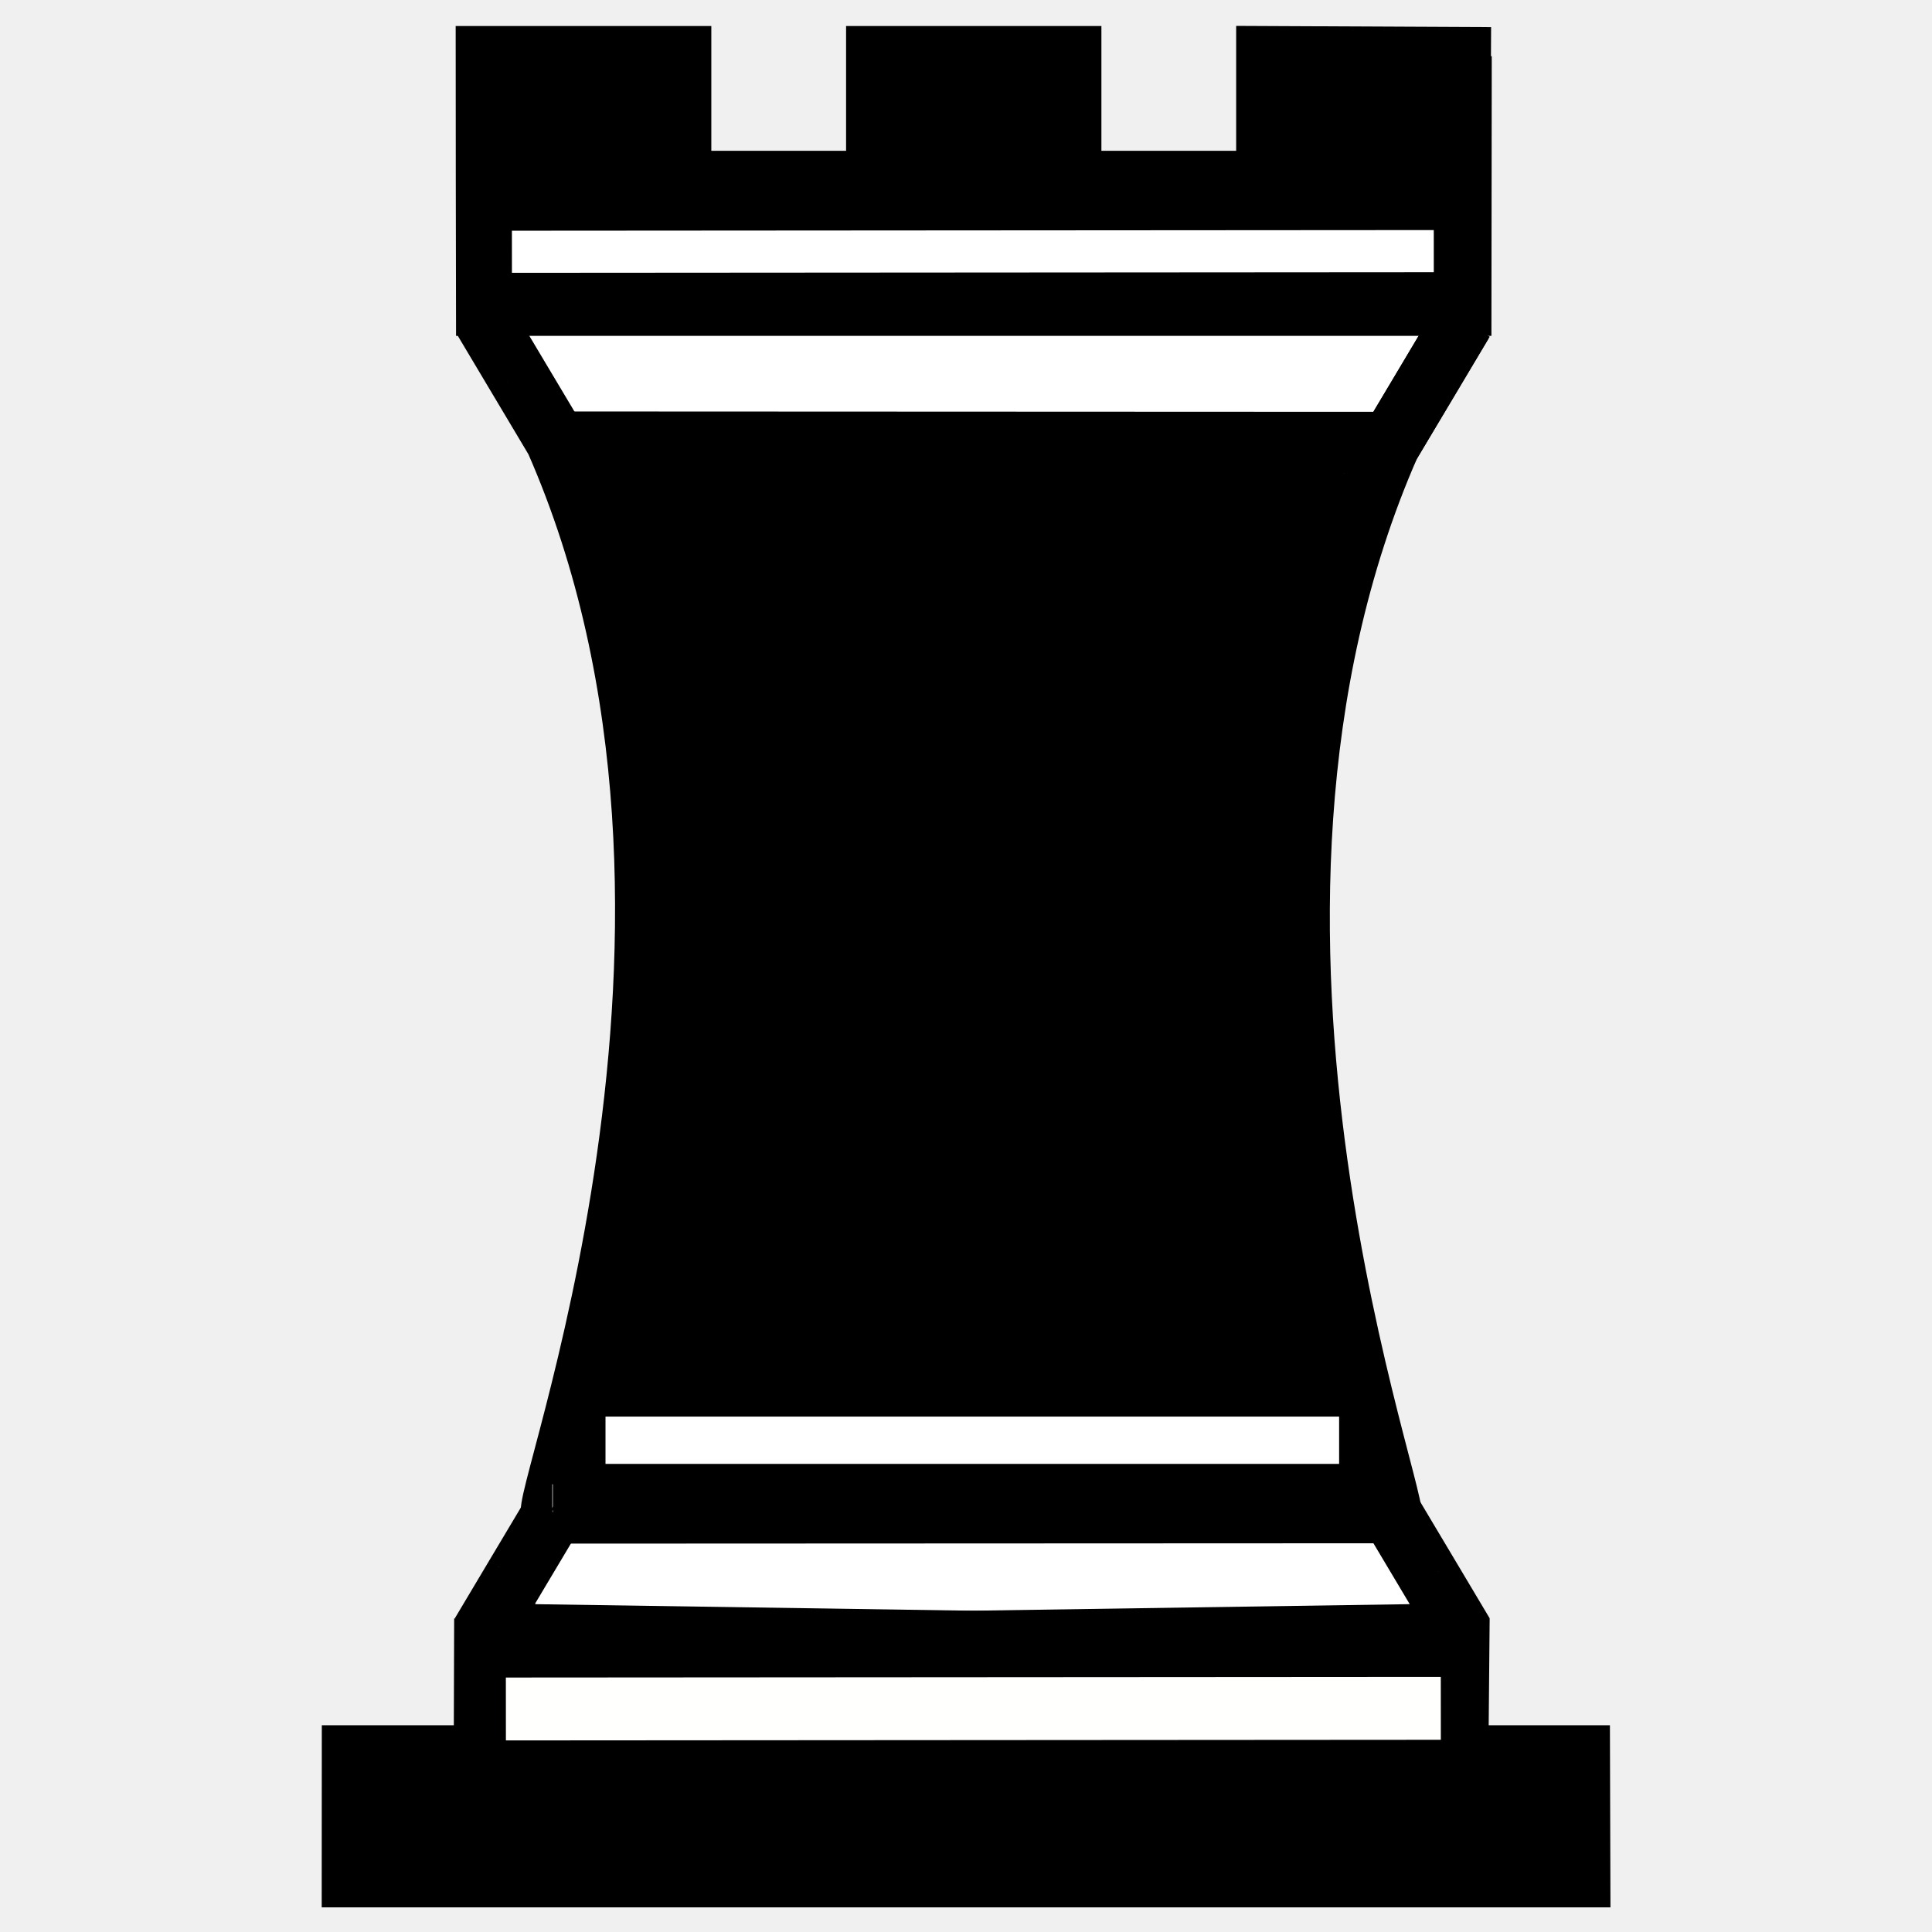
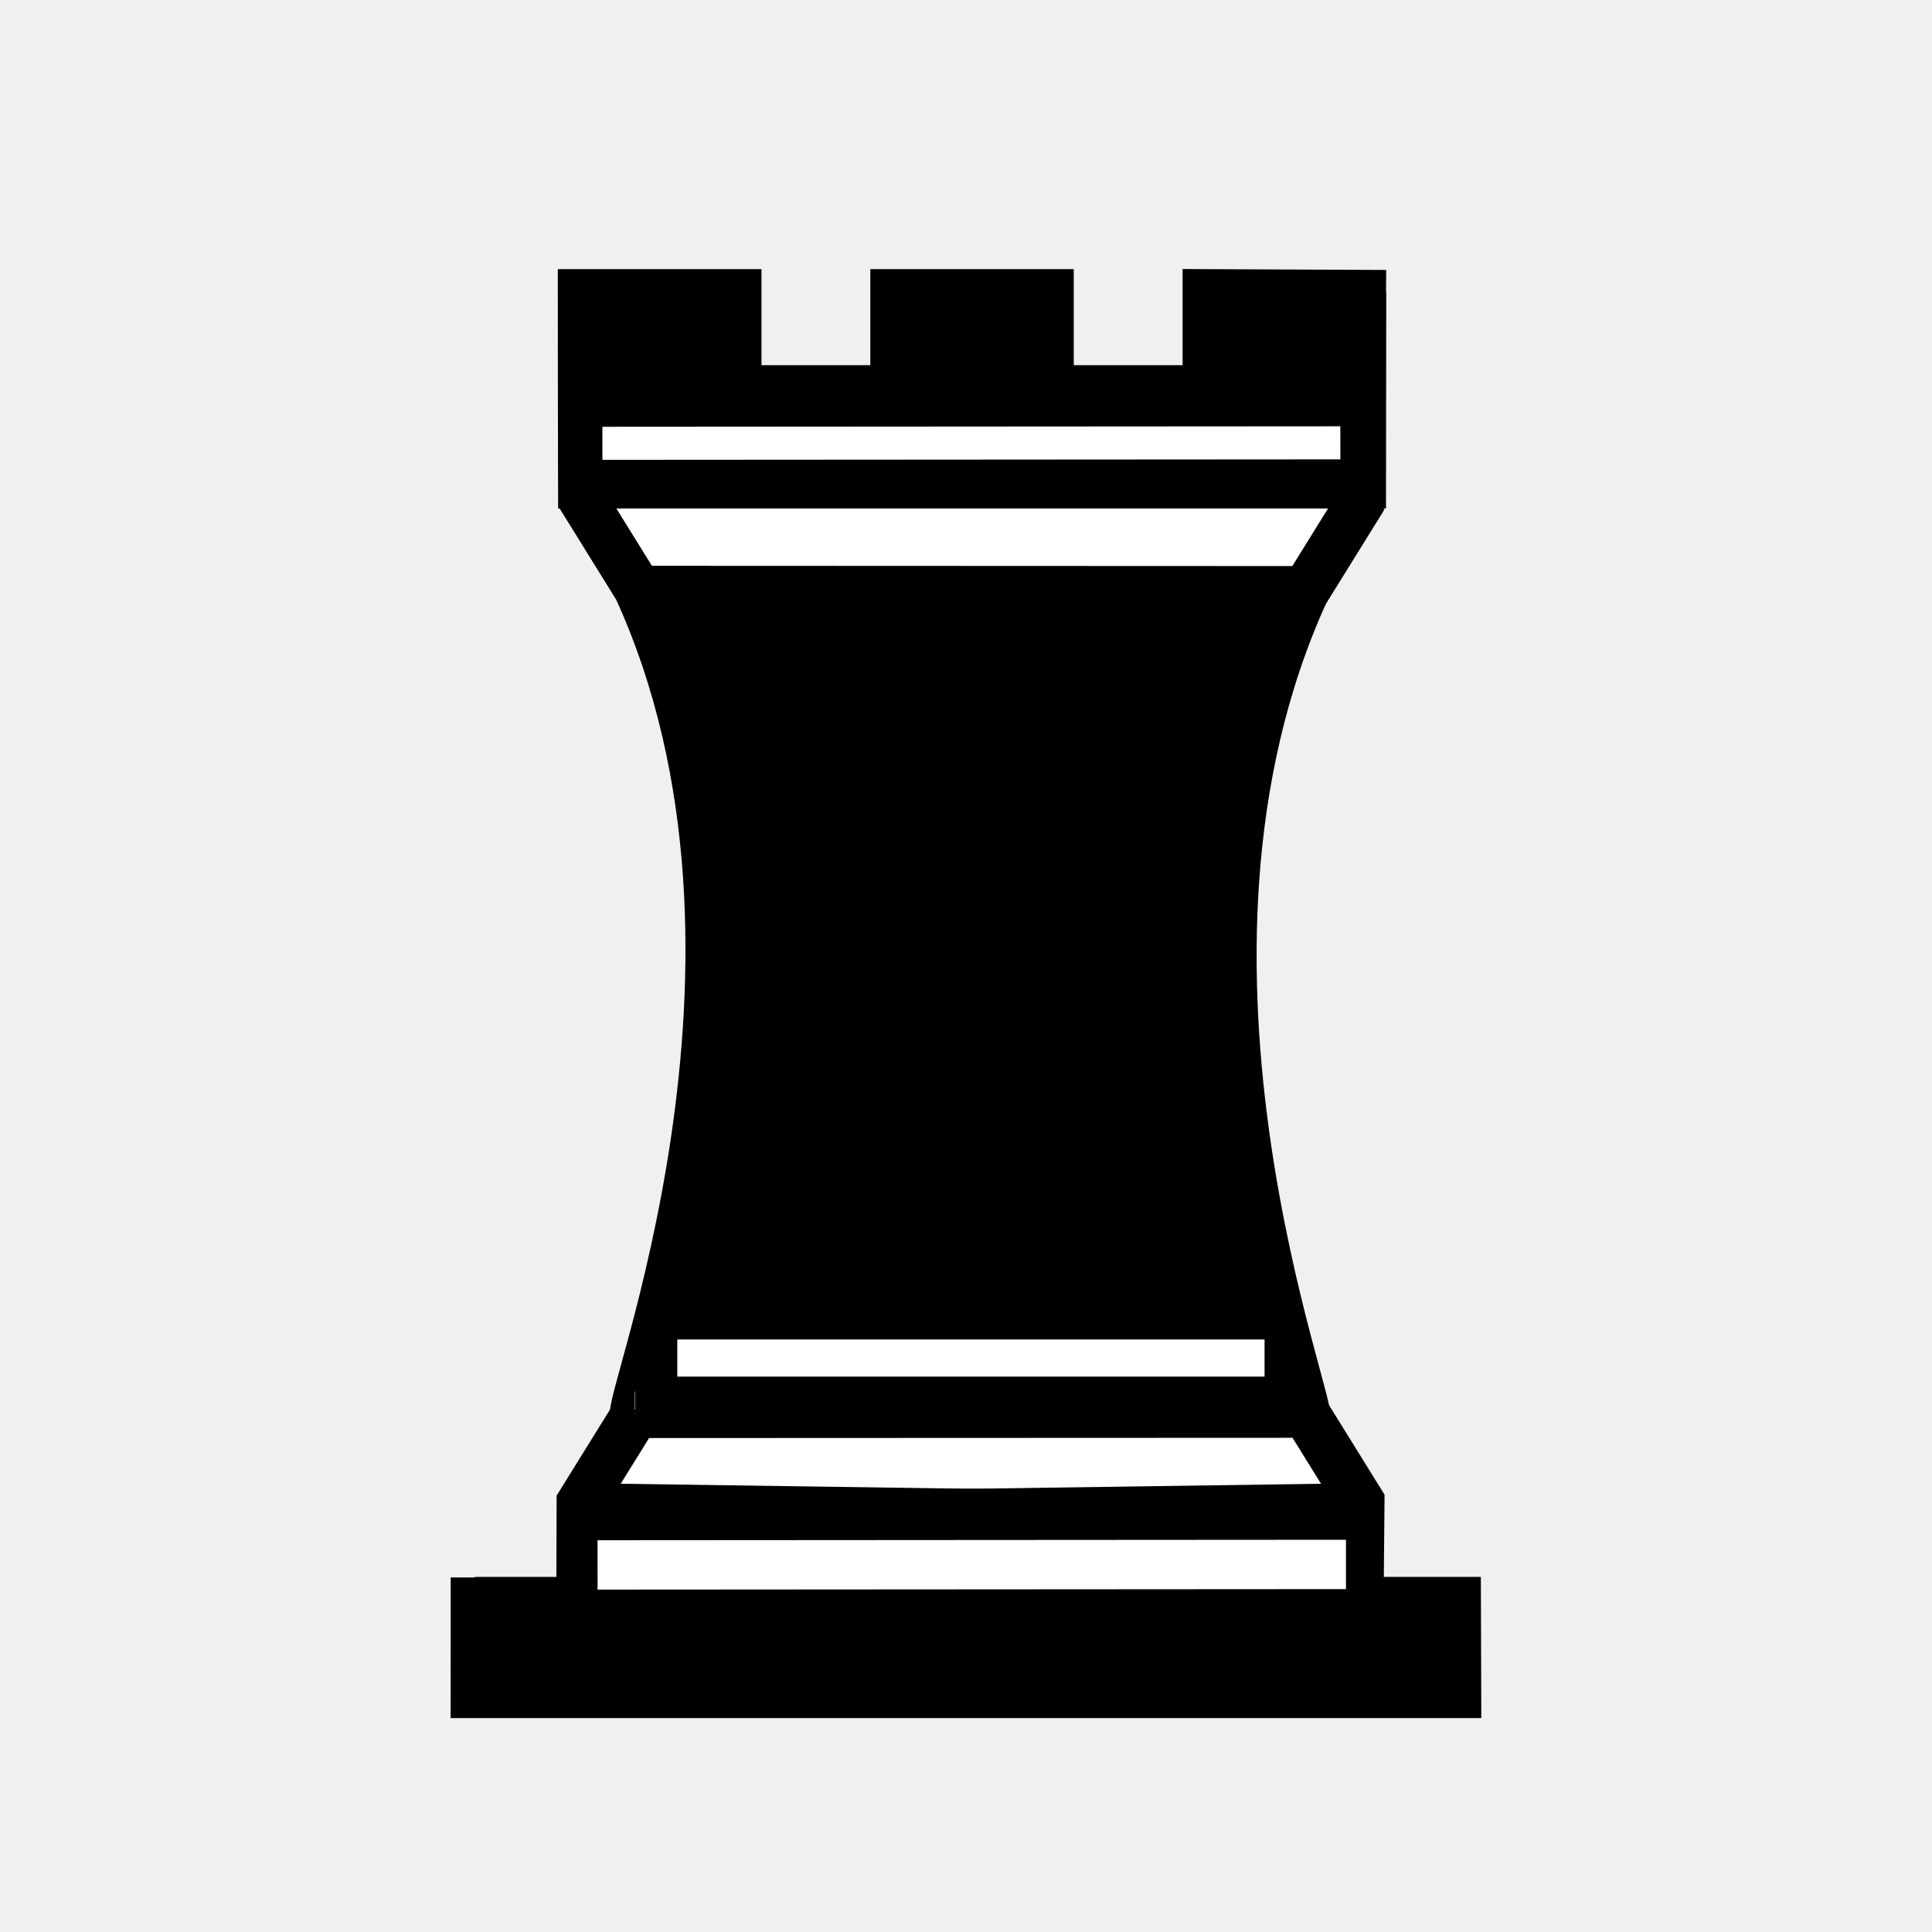
<svg xmlns="http://www.w3.org/2000/svg" width="64px" height="64px" id="svg4272" version="1.1">
  <defs id="defs4274" />
  <g id="layer1">
-     <path style="fill:#ffffff;fill-opacity:1;stroke:#000000;stroke-width:0.068px;stroke-linecap:butt;stroke-linejoin:miter;stroke-opacity:1" d="m 18.333,49.947 27.533,0 2.215,4.108 -32.439,-0.263 z" id="path5469" />
-     <path style="fill:#ffffff;fill-opacity:1;stroke:#000000;stroke-width:0.068px;stroke-linecap:butt;stroke-linejoin:miter;stroke-opacity:1" d="m 16.434,10.287 31.542,0.053 -2.69,5.056 -26.953,-0.948 z" id="path5467" />
-     <path style="fill:none;stroke:#000000;stroke-width:2.035;stroke-linecap:butt;stroke-linejoin:miter;stroke-miterlimit:4;stroke-opacity:1;stroke-dasharray:none" d="m 11.671,58.168 40.645,0 0.012,3.999 -40.653,0 0.003,-5.015" id="path2985" />
-     <path style="fill:none;stroke:#000000;stroke-width:2.035;stroke-linecap:butt;stroke-linejoin:miter;stroke-miterlimit:4;stroke-opacity:1;stroke-dasharray:none" d="m 16.048,58.158 0.011,-3.542 32.415,-0.485 m 0,0 -1.131,-1.898 m 0,0 -1.269,-2.128 -27.76,0.012" id="path3024-5" />
-     <path style="fill:none;stroke:#000000;stroke-width:2.035;stroke-linecap:butt;stroke-linejoin:miter;stroke-miterlimit:4;stroke-opacity:1;stroke-dasharray:none" d="m 48.288,58.15 0.032,-3.534 -32.38,-0.485 m 0,0 1.131,-1.898 m 0,0 1.269,-2.128" id="path3024-5-2" />
-     <path style="fill:none;stroke:#000000;stroke-width:1.997;stroke-linecap:butt;stroke-linejoin:miter;stroke-miterlimit:4;stroke-opacity:1;stroke-dasharray:none" d="m 48.418,1.86 -0.01,8.267 -32.304,-1e-5 -0.007,-4.133 -0.003,-4.133 6.471,0 0,4.133 6.461,0 0,-4.133 6.461,0 0,4.133 6.461,0 0,-4.133 7.442,0.035" id="path2985-7" />
-     <path style="fill:none;stroke:#000000;stroke-width:2.035;stroke-linecap:butt;stroke-linejoin:miter;stroke-miterlimit:4;stroke-opacity:1;stroke-dasharray:none" d="m 48.474,10.634 -1.131,1.898 m 0,0 -1.269,2.128 -27.699,-0.012" id="path3024-5-25" />
-     <path style="fill:none;stroke:#000000;stroke-width:2.035;stroke-linecap:butt;stroke-linejoin:miter;stroke-miterlimit:4;stroke-opacity:1;stroke-dasharray:none" d="m 16.011,10.556 1.131,1.898 m 0,0 1.269,2.128 c 7.056,16.046 -0.706,35.6 -0.116,35.6" id="path3024-5-25-0-0-1" />
-     <path style="fill:none;stroke:#000000;stroke-width:2.035;stroke-linecap:butt;stroke-linejoin:miter;stroke-miterlimit:4;stroke-opacity:1;stroke-dasharray:none" d="m 48.436,10.691 -1.131,1.898 m 0,0 -1.269,2.128 c -7.056,16.046 0.621,35.642 0.032,35.642" id="path3024-5-25-0-0-1-4" />
-     <path style="fill:#000000;stroke-width:30;stroke-miterlimit:4;stroke-dasharray:none" d="m 27.532,15.501 c -2.518,0.024 -5.046,-0.031 -7.559,0.068 -0.268,0.386 0.184,0.874 0.237,1.296 2.158,6.313 2.346,13.144 1.648,19.738 -0.455,4.197 -1.398,8.314 -2.456,12.397 0.164,0.508 0.948,0.14 1.375,0.252 7.985,0 15.971,0 23.956,0 0.434,-0.197 -0.024,-0.751 -0.029,-1.103 -2.075,-8.037 -3.22,-16.486 -2.007,-24.771 0.389,-2.569 1.068,-5.1 1.928,-7.551 -0.126,-0.435 -0.788,-0.216 -1.13,-0.296 -5.321,-0.061 -10.643,-0.029 -15.964,-0.03 z" id="path3099" />
-     <path style="fill:#000000;stroke-width:30;stroke-miterlimit:4;stroke-dasharray:none" d="m 16.971,2.79 c -0.122,1.385 -0.018,2.812 -0.053,4.214 0.042,0.732 -0.084,1.497 0.063,2.208 1.373,0.122 2.788,0.018 4.178,0.052 8.75,0 17.499,0 26.249,0 0.424,-0.285 0.102,-1 0.202,-1.462 -0.022,-1.648 0.044,-3.313 -0.033,-4.95 -0.392,-0.276 -1.028,-0.052 -1.516,-0.125 -1.061,0.022 -2.14,-0.044 -3.19,0.033 -0.276,0.392 -0.052,1.027 -0.125,1.514 0,0.857 0,1.713 0,2.57 -2.697,0 -5.395,0 -8.092,0 -0.022,-1.328 0.044,-2.674 -0.033,-3.992 -0.392,-0.276 -1.028,-0.052 -1.516,-0.125 -1.056,0.041 -2.144,-0.082 -3.179,0.063 -0.122,1.332 -0.018,2.705 -0.053,4.053 -2.725,0 -5.451,0 -8.176,0 -0.022,-1.328 0.044,-2.674 -0.033,-3.992 -0.392,-0.276 -1.028,-0.052 -1.516,-0.125 -1.054,0.041 -2.146,-0.082 -3.179,0.063 z" id="path3101" />
-     <path style="fill:#000000;stroke-width:30;stroke-miterlimit:4;stroke-dasharray:none" d="m 29.573,55.285 c -4.154,0.036 -8.31,0.054 -12.462,0.215 -0.403,0.288 -0.096,0.964 -0.192,1.412 -0.073,0.667 0.812,0.32 1.212,0.404 9.703,0 19.406,0 29.109,0 0.421,-0.269 0.104,-0.966 0.202,-1.412 0.071,-0.663 -0.822,-0.342 -1.225,-0.452 -5.545,-0.178 -11.097,-0.167 -16.645,-0.168 z" id="path3103" />
-     <path style="fill:#ffffff;stroke:#000000;stroke-width:0.068px;stroke-linecap:butt;stroke-linejoin:miter;stroke-opacity:1" d="m 17.698,53.115 c 0,4.284 0,4.284 0,4.284" id="path3107" />
-     <path style="fill:none;stroke:#fffffd;stroke-width:2.083;stroke-linecap:butt;stroke-linejoin:miter;stroke-miterlimit:4;stroke-opacity:1;stroke-dasharray:none" d="m 16.758,56.612 30.971,-0.021" id="path3891" />
-     <path style="fill:none;stroke:none" d="m 17.758,57.132 28.912,-0.015" id="path3893" />
-     <path style="fill:#000000;stroke:none" d="m 12.597,59.048 c -0.167,0.179 -0.053,0.451 -0.086,0.671 0.012,0.493 -0.024,0.994 0.018,1.482 0.081,0.235 0.385,0.119 0.572,0.147 12.731,0 25.462,0 38.192,0 0.28,-0.035 0.191,-0.364 0.204,-0.56 -0.006,-0.534 0.012,-1.071 -0.009,-1.603 -0.058,-0.265 -0.387,-0.151 -0.581,-0.175 -12.731,0 -25.462,0 -38.192,0 -0.039,0.012 -0.078,0.025 -0.117,0.037 z" id="path3895" />
-     <path style="fill:none;stroke:#ffffff;stroke-width:1.395;stroke-linecap:butt;stroke-linejoin:miter;stroke-miterlimit:4;stroke-opacity:1;stroke-dasharray:none" d="m 16.958,8.34 30.538,-0.021" id="path3891-2" />
-     <path style="fill:none;stroke:#ffffff;stroke-width:1.567;stroke-linecap:butt;stroke-linejoin:miter;stroke-miterlimit:4;stroke-opacity:1;stroke-dasharray:none" d="m 44.36,47.71 -24.302,0" id="path3915-9" />
+     <path style="fill:#ffffff;fill-opacity:1;stroke:#000000;stroke-width:0.053px;stroke-linecap:butt;stroke-linejoin:miter;stroke-opacity:1" d="m 21.055,46.71 22.041,0 1.773,3.162 -25.967,-0.203 z" id="path5469" />
+     <path style="fill:#ffffff;fill-opacity:1;stroke:#000000;stroke-width:0.053px;stroke-linecap:butt;stroke-linejoin:miter;stroke-opacity:1" d="m 19.535,16.184 25.249,0.041 -2.153,3.892 -21.576,-0.73 z" id="path5467" />
+     <path style="fill:none;stroke:#000000;stroke-width:1.597;stroke-linecap:butt;stroke-linejoin:miter;stroke-miterlimit:4;stroke-opacity:1;stroke-dasharray:none" d="m 15.723,53.037 32.536,0 0.01,3.078 -32.543,0 0.002,-3.86" id="path2985" />
+     <path style="fill:none;stroke:#000000;stroke-width:1.597;stroke-linecap:butt;stroke-linejoin:miter;stroke-miterlimit:4;stroke-opacity:1;stroke-dasharray:none" d="m 19.226,53.03 0.009,-2.727 25.948,-0.374 m 0,0 -0.906,-1.461 m 0,0 -1.016,-1.638 -22.222,0.009" id="path3024-5" />
+     <path style="fill:none;stroke:#000000;stroke-width:1.597;stroke-linecap:butt;stroke-linejoin:miter;stroke-miterlimit:4;stroke-opacity:1;stroke-dasharray:none" d="m 45.035,53.023 0.025,-2.72 -25.92,-0.374 m 0,0 0.906,-1.461 m 0,0 1.016,-1.638" id="path3024-5-2" />
+     <path style="fill:none;stroke:#000000;stroke-width:1.567;stroke-linecap:butt;stroke-linejoin:miter;stroke-miterlimit:4;stroke-opacity:1;stroke-dasharray:none" d="m 45.138,9.698 -0.008,6.363 -25.86,-7e-6 -0.006,-3.181 -0.002,-3.181 5.18,0 0,3.181 5.172,0 0,-3.181 5.172,0 0,3.181 5.172,0 0,-3.181 5.957,0.027" id="path2985-7" />
+     <path style="fill:none;stroke:#000000;stroke-width:1.597;stroke-linecap:butt;stroke-linejoin:miter;stroke-miterlimit:4;stroke-opacity:1;stroke-dasharray:none" d="m 45.183,16.451 -0.906,1.461 m 0,0 -1.016,1.638 -22.173,-0.009" id="path3024-5-25" />
+     <path style="fill:none;stroke:#000000;stroke-width:1.597;stroke-linecap:butt;stroke-linejoin:miter;stroke-miterlimit:4;stroke-opacity:1;stroke-dasharray:none" d="m 19.197,16.391 0.906,1.461 m 0,0 1.016,1.638 c 5.648,12.35 -0.565,27.401 -0.093,27.401" id="path3024-5-25-0-0-1" />
+     <path style="fill:none;stroke:#000000;stroke-width:1.597;stroke-linecap:butt;stroke-linejoin:miter;stroke-miterlimit:4;stroke-opacity:1;stroke-dasharray:none" d="m 45.153,16.495 -0.906,1.461 m 0,0 -1.016,1.638 C 37.583,31.944 43.729,47.027 43.257,47.027" id="path3024-5-25-0-0-1-4" />
+     <path style="fill:#000000;stroke-width:30;stroke-miterlimit:4;stroke-dasharray:none" d="m 28.42,20.197 c -2.016,0.018 -4.039,-0.024 -6.051,0.052 -0.214,0.297 0.148,0.673 0.19,0.997 1.728,4.859 1.878,10.117 1.319,15.192 -0.364,3.23 -1.119,6.399 -1.966,9.541 0.131,0.391 0.759,0.108 1.101,0.194 6.392,0 12.785,0 19.177,0 0.348,-0.152 -0.019,-0.578 -0.023,-0.849 -1.661,-6.186 -2.577,-12.689 -1.606,-19.066 0.312,-1.977 0.855,-3.925 1.543,-5.812 -0.101,-0.335 -0.631,-0.166 -0.905,-0.228 -4.259,-0.047 -8.52,-0.022 -12.779,-0.023 z" id="path3099" />
+     <path style="fill:#000000;stroke-width:30;stroke-miterlimit:4;stroke-dasharray:none" d="m 19.965,10.413 c -0.098,1.066 -0.015,2.164 -0.042,3.243 0.033,0.563 -0.067,1.152 0.051,1.699 1.099,0.094 2.232,0.014 3.344,0.04 7.004,0 14.008,0 21.012,0 0.339,-0.219 0.082,-0.77 0.162,-1.125 -0.018,-1.268 0.035,-2.55 -0.026,-3.81 -0.314,-0.212 -0.823,-0.04 -1.213,-0.096 -0.85,0.017 -1.713,-0.034 -2.554,0.025 -0.221,0.302 -0.042,0.79 -0.1,1.165 0,0.659 0,1.319 0,1.978 -2.159,0 -4.319,0 -6.478,0 -0.018,-1.022 0.035,-2.058 -0.026,-3.072 -0.314,-0.212 -0.823,-0.04 -1.213,-0.096 -0.845,0.031 -1.716,-0.063 -2.544,0.048 -0.098,1.025 -0.014,2.082 -0.042,3.12 -2.182,0 -4.364,0 -6.545,0 -0.018,-1.022 0.035,-2.058 -0.026,-3.072 -0.314,-0.212 -0.823,-0.04 -1.213,-0.096 -0.844,0.031 -1.718,-0.063 -2.544,0.048 z" id="path3101" />
+     <path style="fill:#000000;stroke-width:30;stroke-miterlimit:4;stroke-dasharray:none" d="m 30.053,50.818 c -3.325,0.028 -6.652,0.042 -9.976,0.166 -0.323,0.222 -0.077,0.742 -0.154,1.087 -0.059,0.513 0.65,0.246 0.97,0.311 7.767,0 15.535,0 23.302,0 0.337,-0.207 0.084,-0.743 0.162,-1.087 0.057,-0.51 -0.658,-0.263 -0.981,-0.348 -4.439,-0.137 -8.883,-0.129 -13.324,-0.129 z" id="path3103" />
+     <path style="fill:#ffffff;stroke:#000000;stroke-width:0.053px;stroke-linecap:butt;stroke-linejoin:miter;stroke-opacity:1" d="m 20.547,49.148 c 0,3.298 0,3.298 0,3.298" id="path3107" />
+     <path style="fill:none;stroke:#fffffd;stroke-width:1.635;stroke-linecap:butt;stroke-linejoin:miter;stroke-miterlimit:4;stroke-opacity:1;stroke-dasharray:none" d="m 19.795,51.84 24.792,-0.016" id="path3891" />
+     <path style="fill:none;stroke:none" d="m 20.595,52.24 23.144,-0.011" id="path3893" />
+     <path style="fill:#000000;stroke:none" d="m 16.464,53.714 c -0.133,0.138 -0.043,0.347 -0.069,0.517 0.01,0.38 -0.019,0.765 0.014,1.141 0.065,0.181 0.308,0.092 0.458,0.113 10.191,0 20.382,0 30.573,0 0.224,-0.027 0.153,-0.28 0.163,-0.431 -0.005,-0.411 0.01,-0.824 -0.007,-1.233 -0.047,-0.204 -0.31,-0.116 -0.465,-0.135 -10.191,0 -20.382,0 -30.573,0 -0.031,0.009 -0.063,0.019 -0.094,0.029 z" id="path3895" />
+     <path style="fill:none;stroke:#ffffff;stroke-width:1.095;stroke-linecap:butt;stroke-linejoin:miter;stroke-miterlimit:4;stroke-opacity:1;stroke-dasharray:none" d="M 19.955,14.685 44.401,14.669" id="path3891-2" />
+     <path style="fill:none;stroke:#ffffff;stroke-width:1.23;stroke-linecap:butt;stroke-linejoin:miter;stroke-miterlimit:4;stroke-opacity:1;stroke-dasharray:none" d="m 41.89,44.987 -19.454,0" id="path3915-9" />
  </g>
</svg>
